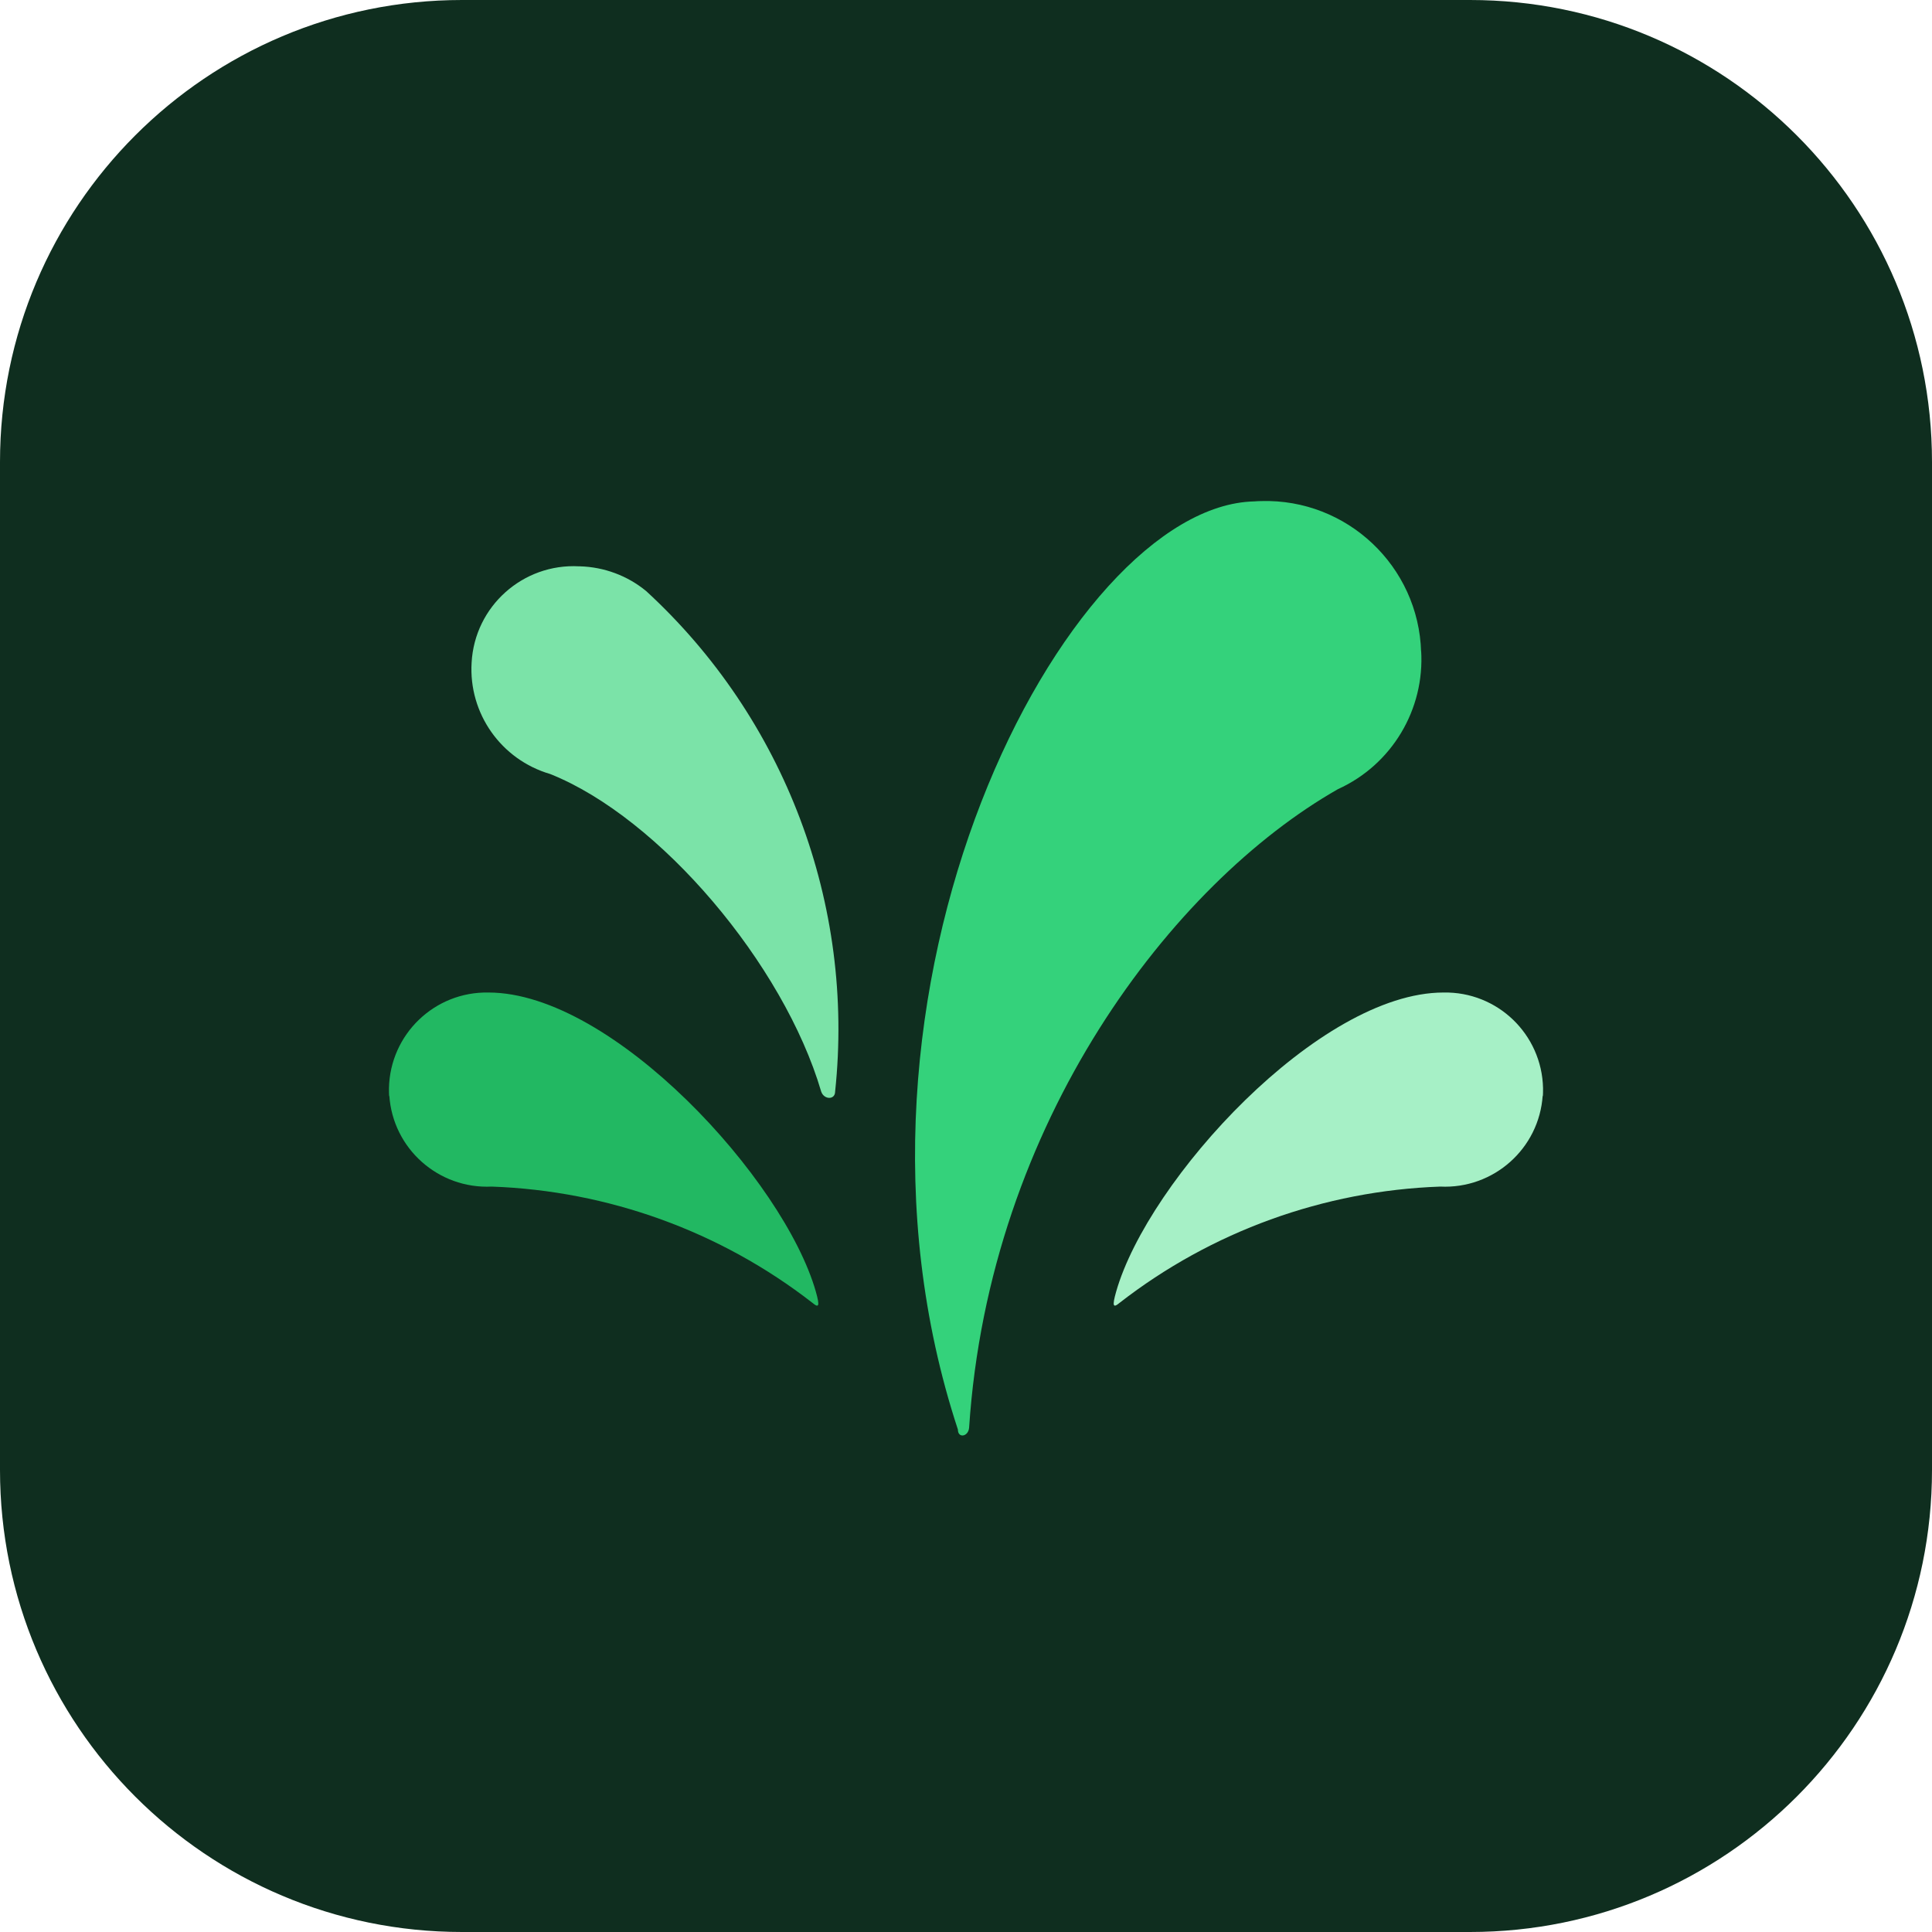
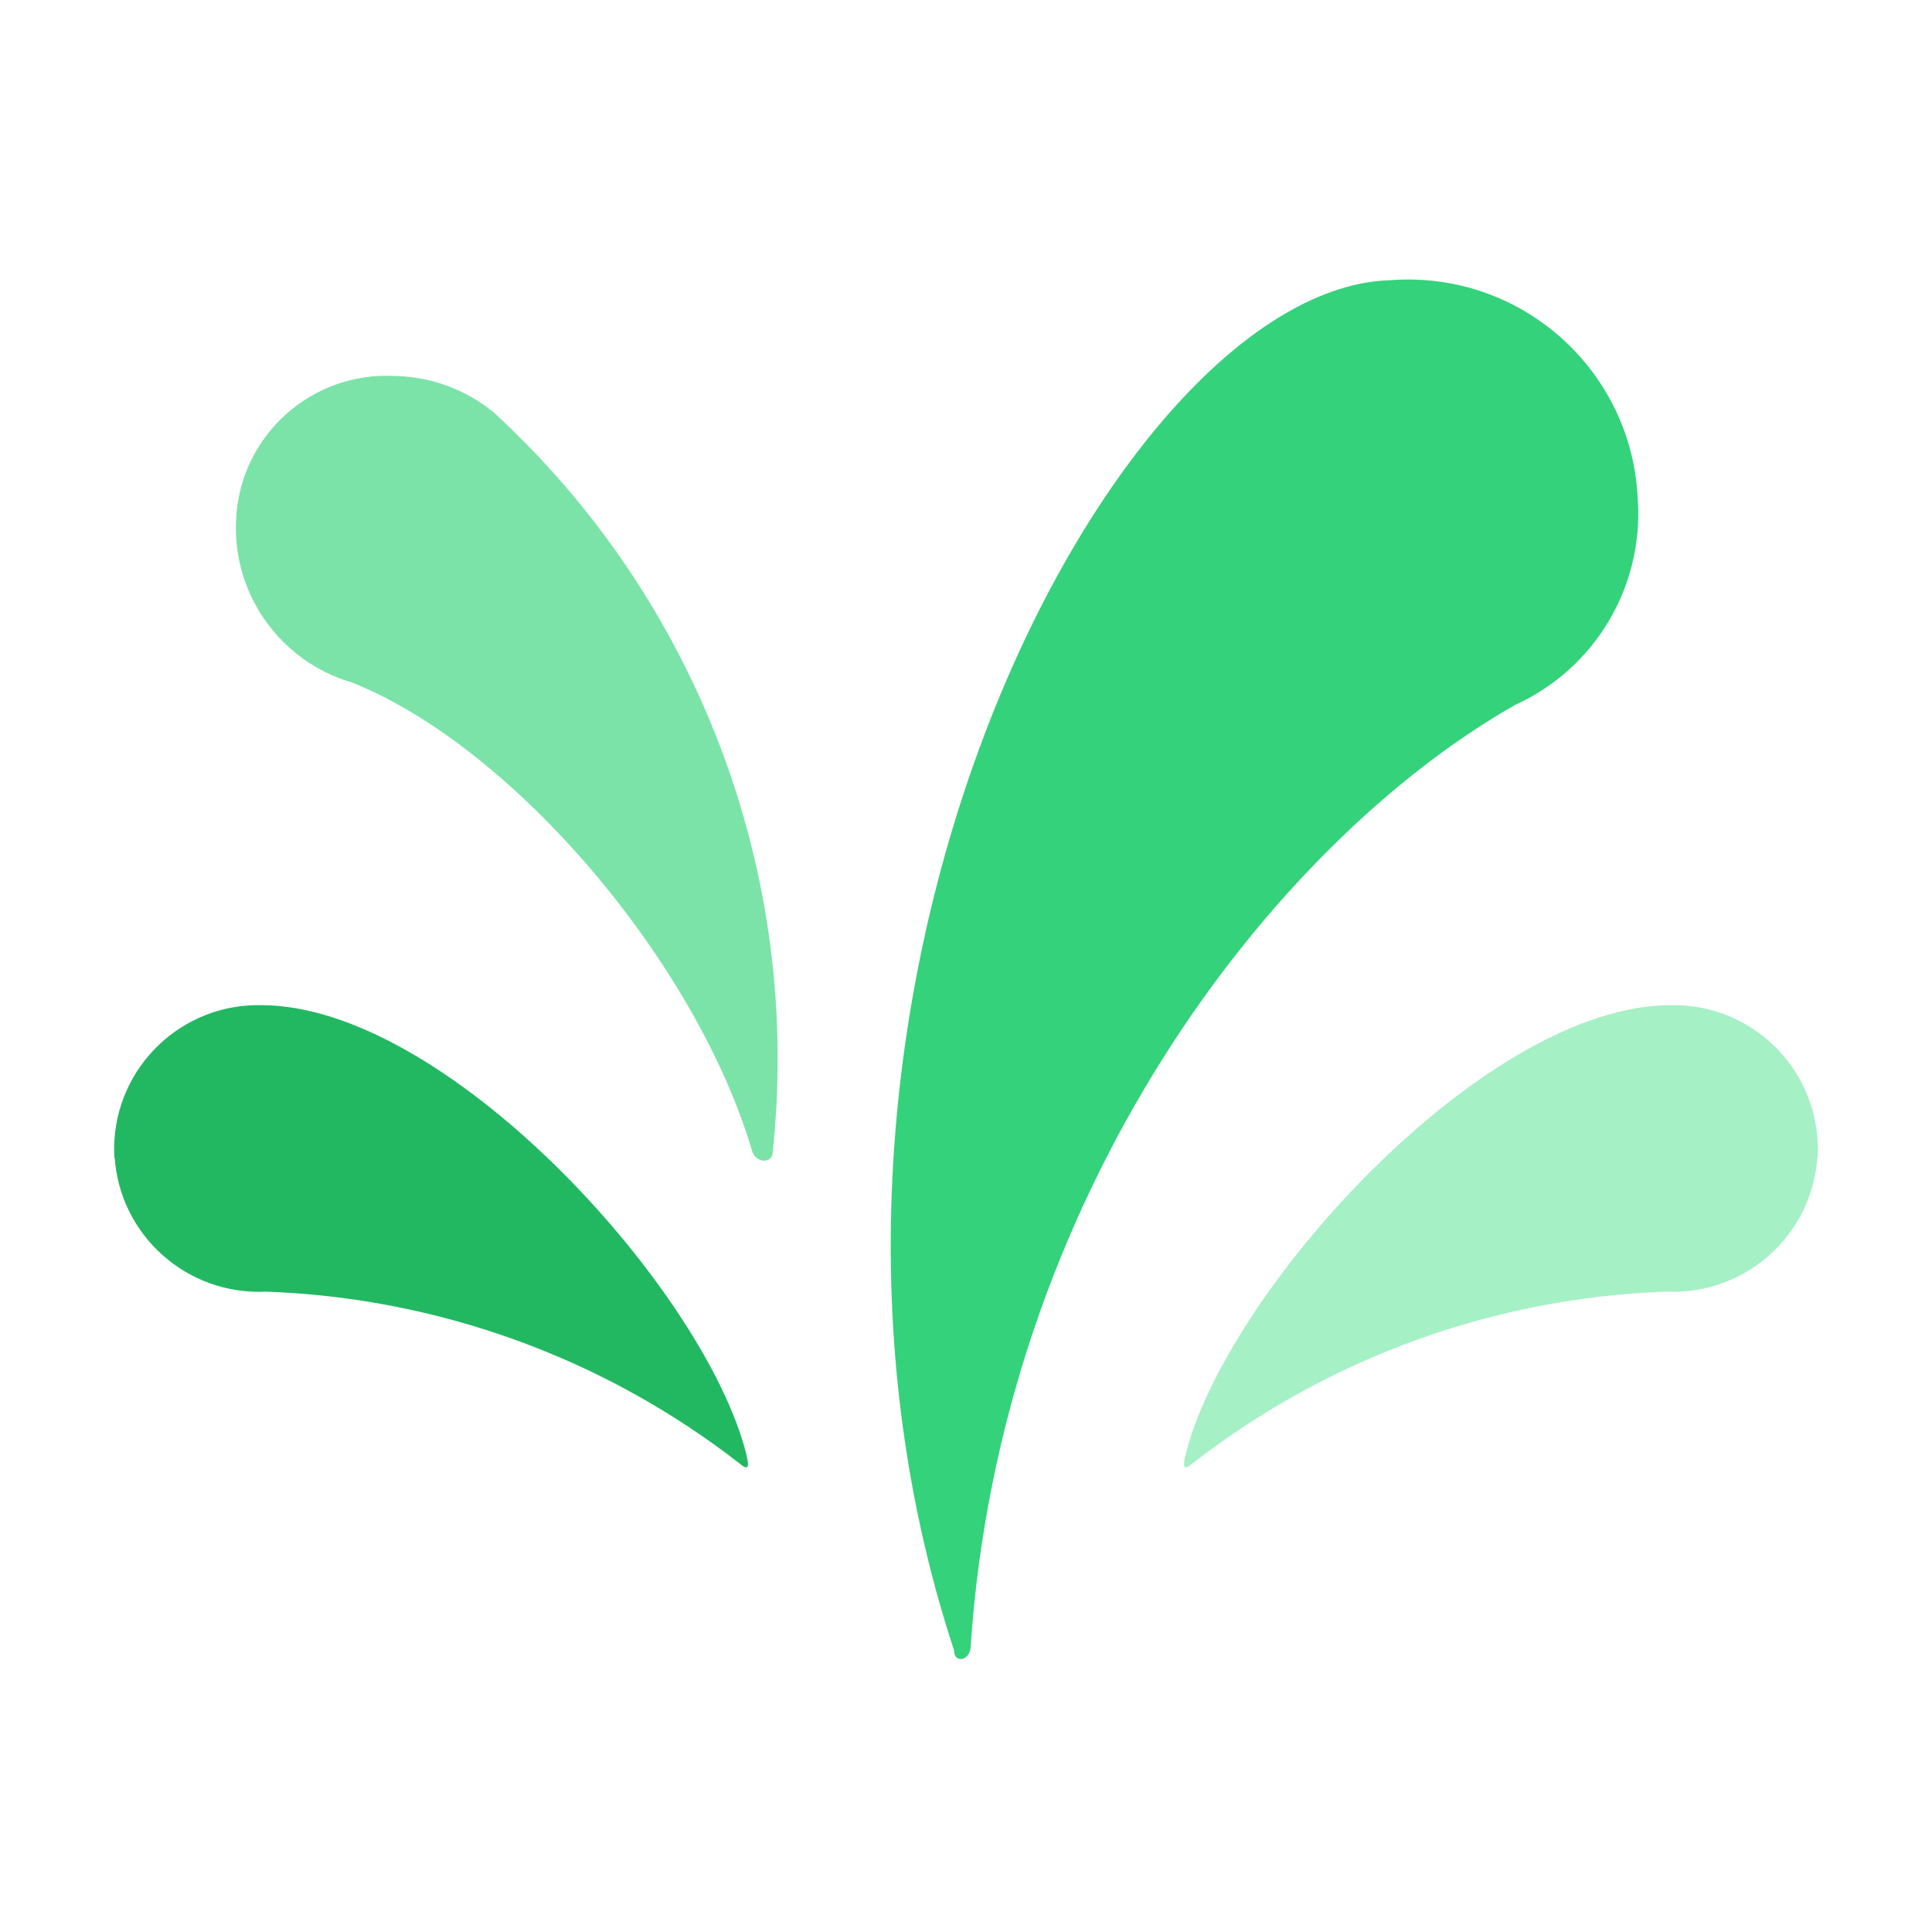
- <svg xmlns="http://www.w3.org/2000/svg" viewBox="0 0 92 92">
-   <rect width="92" height="92" rx="22" fill="#0f2e1f" />
-   <g transform="translate(46 46) scale(.82) translate(-45.5 -46)">
-     <path d="M16.79 28.38c.18-3.27 2.98-5.77 6.25-5.59h.04c1.4.04 2.76.54 3.85 1.44 8.05 7.4 12.12 18.19 10.97 29.06 0 .5-.65.48-.81 0-2.18-7.4-9.37-15.9-15.74-18.44-2.84-.83-4.74-3.51-4.56-6.47Z" fill="#7be3a8" />
-     <path d="M71.93 27.77c-.14-4.98-4.3-8.91-9.28-8.77-.14 0-.28.01-.41.02-10.92.24-25.62 28.36-17.21 53.9 0 .52.6.42.65-.1 1.17-17.78 11.83-31.63 21.42-37.09 3.13-1.42 5.05-4.63 4.83-8.06Z" fill="#34d27b" />
-     <path d="M12.01 53.51c.2 3.09 2.85 5.45 5.95 5.3 6.76.24 13.28 2.6 18.62 6.75.38.32.44.2.2-.65-1.85-6.49-11.79-17.37-19.01-17.37-3.13-.06-5.71 2.42-5.78 5.55 0 .17 0 .33.01.5Z" fill="#22b862" />
-     <path d="M78.99 53.51c-.2 3.09-2.85 5.45-5.95 5.3-6.76.24-13.28 2.6-18.62 6.75-.38.32-.44.2-.2-.65 1.85-6.49 11.79-17.37 19.01-17.37 3.13-.06 5.71 2.42 5.78 5.55 0 .17 0 .33-.01.5Z" fill="#a6f0c6" />
-   </g>
+ <svg xmlns="http://www.w3.org/2000/svg" viewBox="7.5 8 76 76" width="512" height="512">
+   <path d="M16.79 28.38c.18-3.27 2.98-5.77 6.25-5.59h.04c1.4.04 2.76.54 3.85 1.44 8.05 7.4 12.12 18.19 10.97 29.06 0 .5-.65.48-.81 0-2.18-7.4-9.37-15.9-15.74-18.44-2.84-.83-4.74-3.51-4.56-6.47Z" fill="#7be3a8" />
+   <path d="M71.93 27.77c-.14-4.98-4.3-8.91-9.28-8.77-.14 0-.28.01-.41.02-10.92.24-25.62 28.36-17.21 53.9 0 .52.6.42.65-.1 1.17-17.78 11.83-31.63 21.42-37.09 3.13-1.42 5.05-4.63 4.83-8.06Z" fill="#34d27b" />
+   <path d="M12.01 53.51c.2 3.09 2.85 5.45 5.95 5.3 6.76.24 13.28 2.6 18.62 6.75.38.32.44.2.2-.65-1.85-6.49-11.79-17.37-19.01-17.37-3.13-.06-5.71 2.42-5.78 5.55 0 .17 0 .33.01.5Z" fill="#22b862" />
+   <path d="M78.99 53.51c-.2 3.09-2.85 5.45-5.95 5.3-6.76.24-13.28 2.6-18.62 6.75-.38.32-.44.2-.2-.65 1.85-6.49 11.79-17.37 19.01-17.37 3.13-.06 5.71 2.42 5.78 5.55 0 .17 0 .33-.01.5Z" fill="#a6f0c6" />
</svg>
